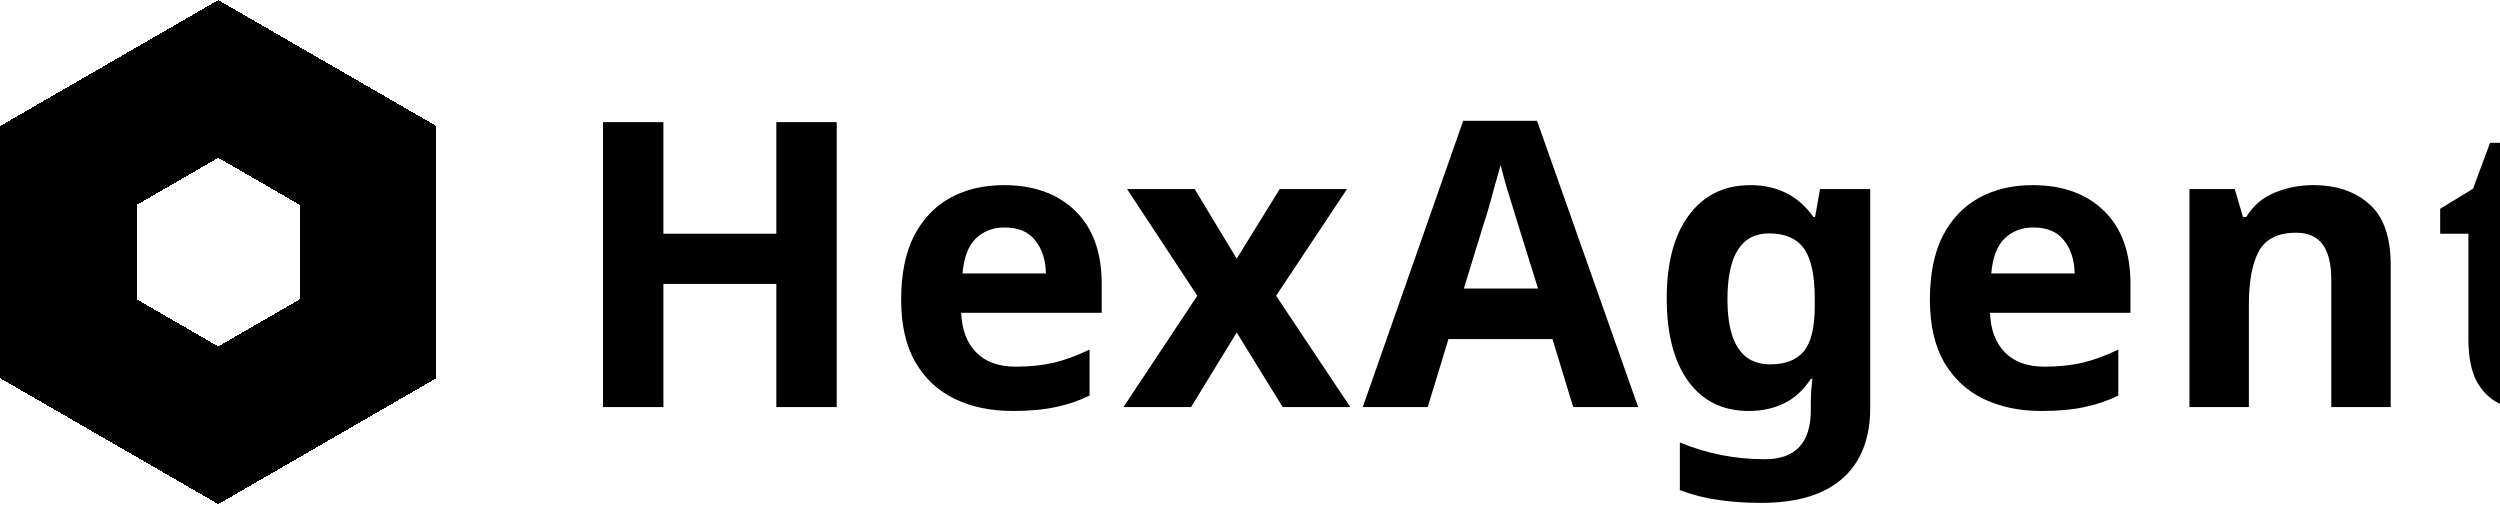
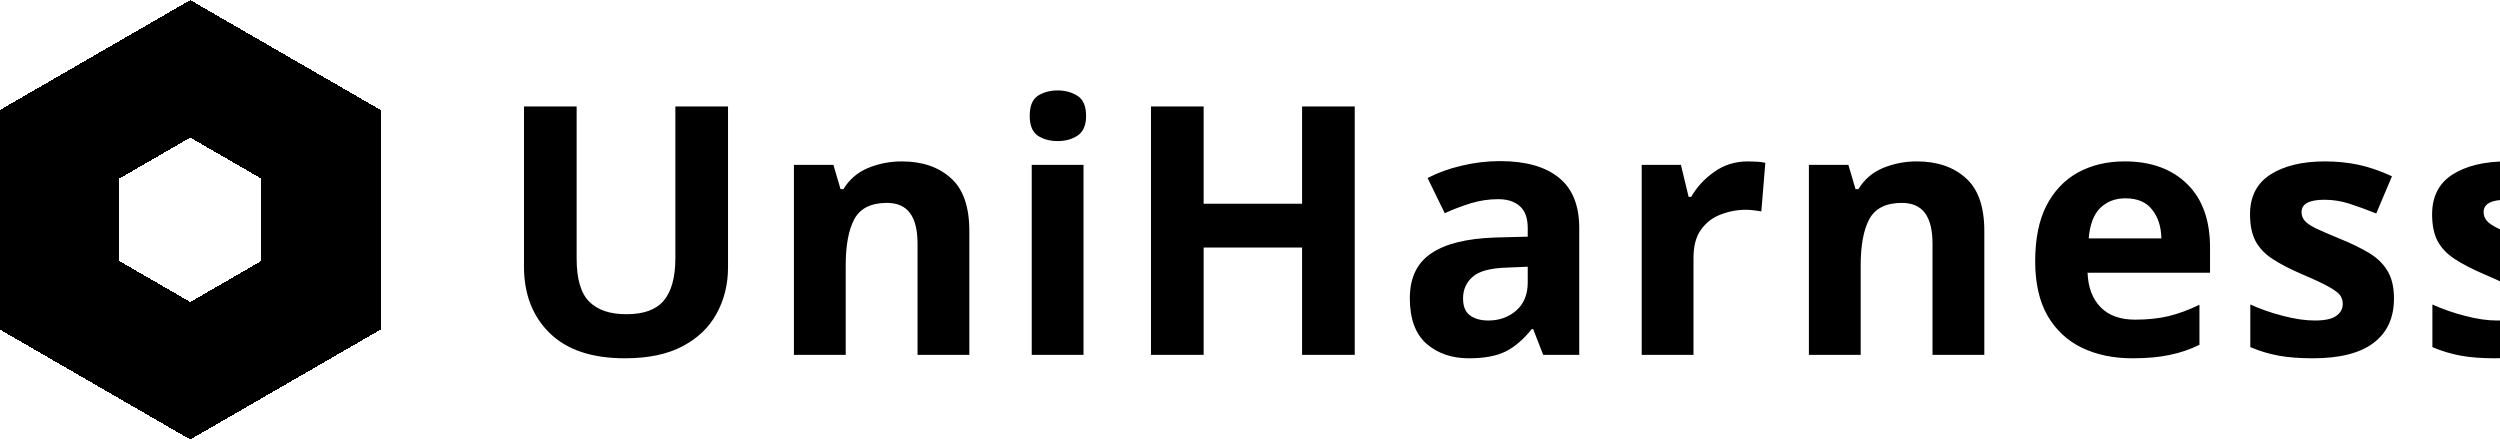
- <svg xmlns="http://www.w3.org/2000/svg" viewBox="0 0 119 24" shape-rendering="crispEdges">
+ <svg xmlns="http://www.w3.org/2000/svg" viewBox="0 0 136.5 24" shape-rendering="crispEdges">
  <defs>
    <linearGradient id="tg-light" x1="0" y1="0" x2="1" y2="0">
      <stop offset="0%" stop-color="#8EAED4" />
      <stop offset="50%" stop-color="#6A8CBC" />
      <stop offset="100%" stop-color="#5476AC" />
    </linearGradient>
    <linearGradient id="tg-dark" x1="0" y1="0" x2="1" y2="0">
      <stop offset="0%" stop-color="#84A6CE" />
      <stop offset="50%" stop-color="#6084B6" />
      <stop offset="100%" stop-color="#4C6EA6" />
    </linearGradient>
  </defs>
  <style>
  @media (prefers-color-scheme: light) {
    .s1 { fill: #82A4CC; }
    .s2 { fill: #8EAED4; }
    .s3 { fill: #82A4CC; }
    .s4 { fill: #6A8CBC; }
    .s5 { fill: #5476AC; }
    .s6 { fill: #6A8CBC; }
    .wm { fill: url(#tg-light); }
  }
  @media (prefers-color-scheme: dark) {
    .s1 { fill: #789CC6; }
    .s2 { fill: #84A6CE; }
    .s3 { fill: #789CC6; }
    .s4 { fill: #6084B6; }
    .s5 { fill: #4C6EA6; }
    .s6 { fill: #6084B6; }
    .wm { fill: url(#tg-dark); }
  }
</style>
  <g transform="translate(-5.09,-3.48) scale(0.0774)">
    <polygon class="s1" points="200,45 334.2,122.5 250.2,229 250.2,171" />
    <polygon class="s2" points="334.2,122.5 334.2,277.5 200,258 250.2,229" />
    <polygon class="s3" points="334.2,277.5 200,355 149.8,229 200,258" />
    <polygon class="s4" points="200,355 65.8,277.5 149.8,171 149.8,229" />
    <polygon class="s5" points="65.8,277.5 65.8,122.5 200,142 149.8,171" />
    <polygon class="s6" points="65.8,122.5 200,45 250.2,171 200,142" />
  </g>
-   <text class="wm" x="27" y="12" dominant-baseline="central" font-family="Geist, sans-serif" font-size="19" font-weight="600" letter-spacing="0.5">HexAgent</text>
+   <text class="wm" x="27" y="12" dominant-baseline="central" font-family="Geist, sans-serif" font-size="19" font-weight="600" letter-spacing="0.5">UniHarness</text>
</svg>
